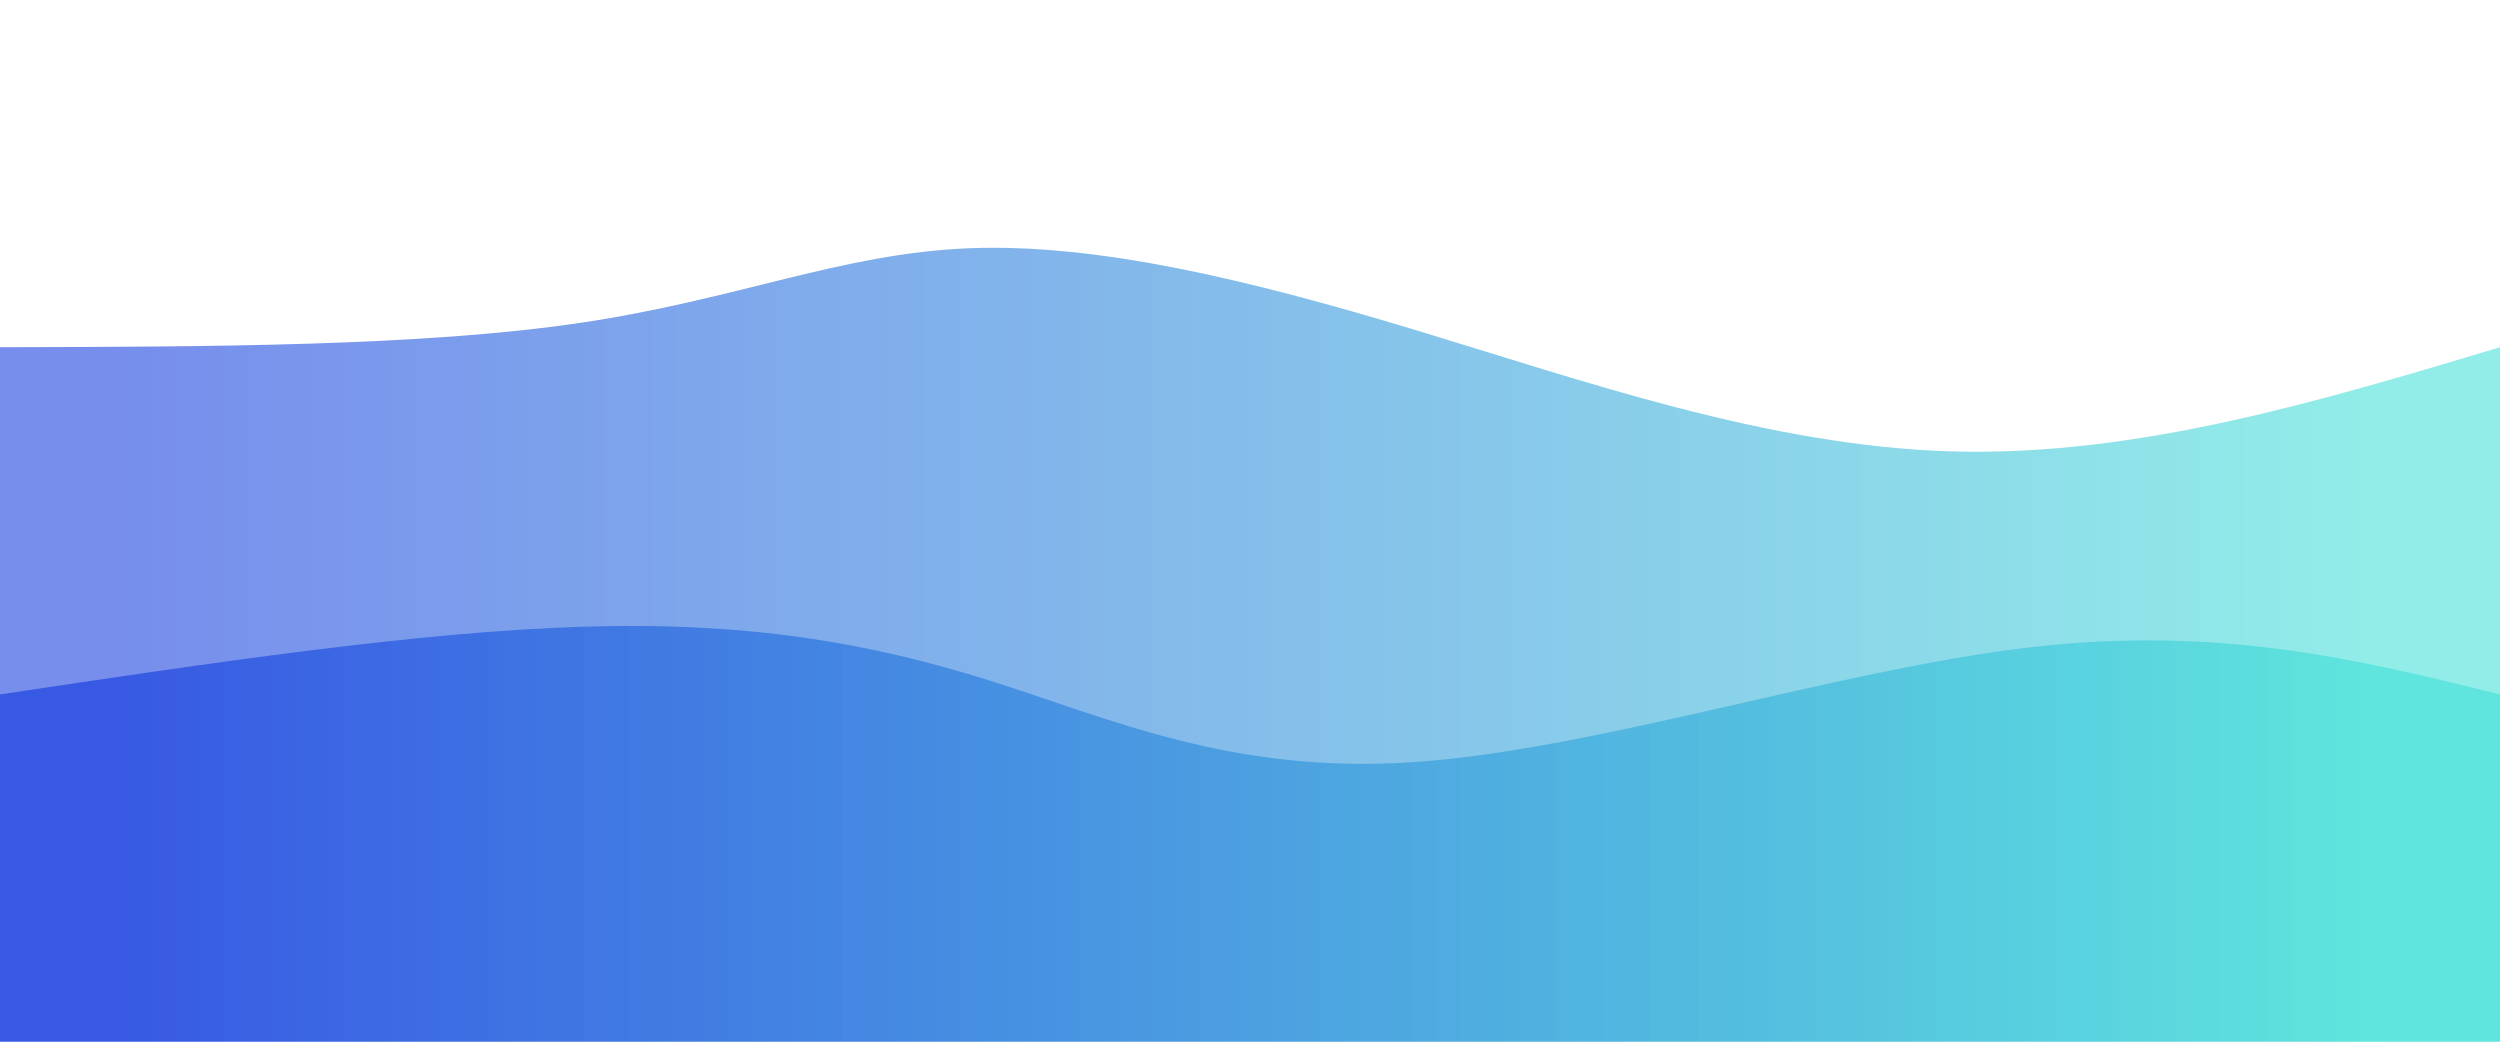
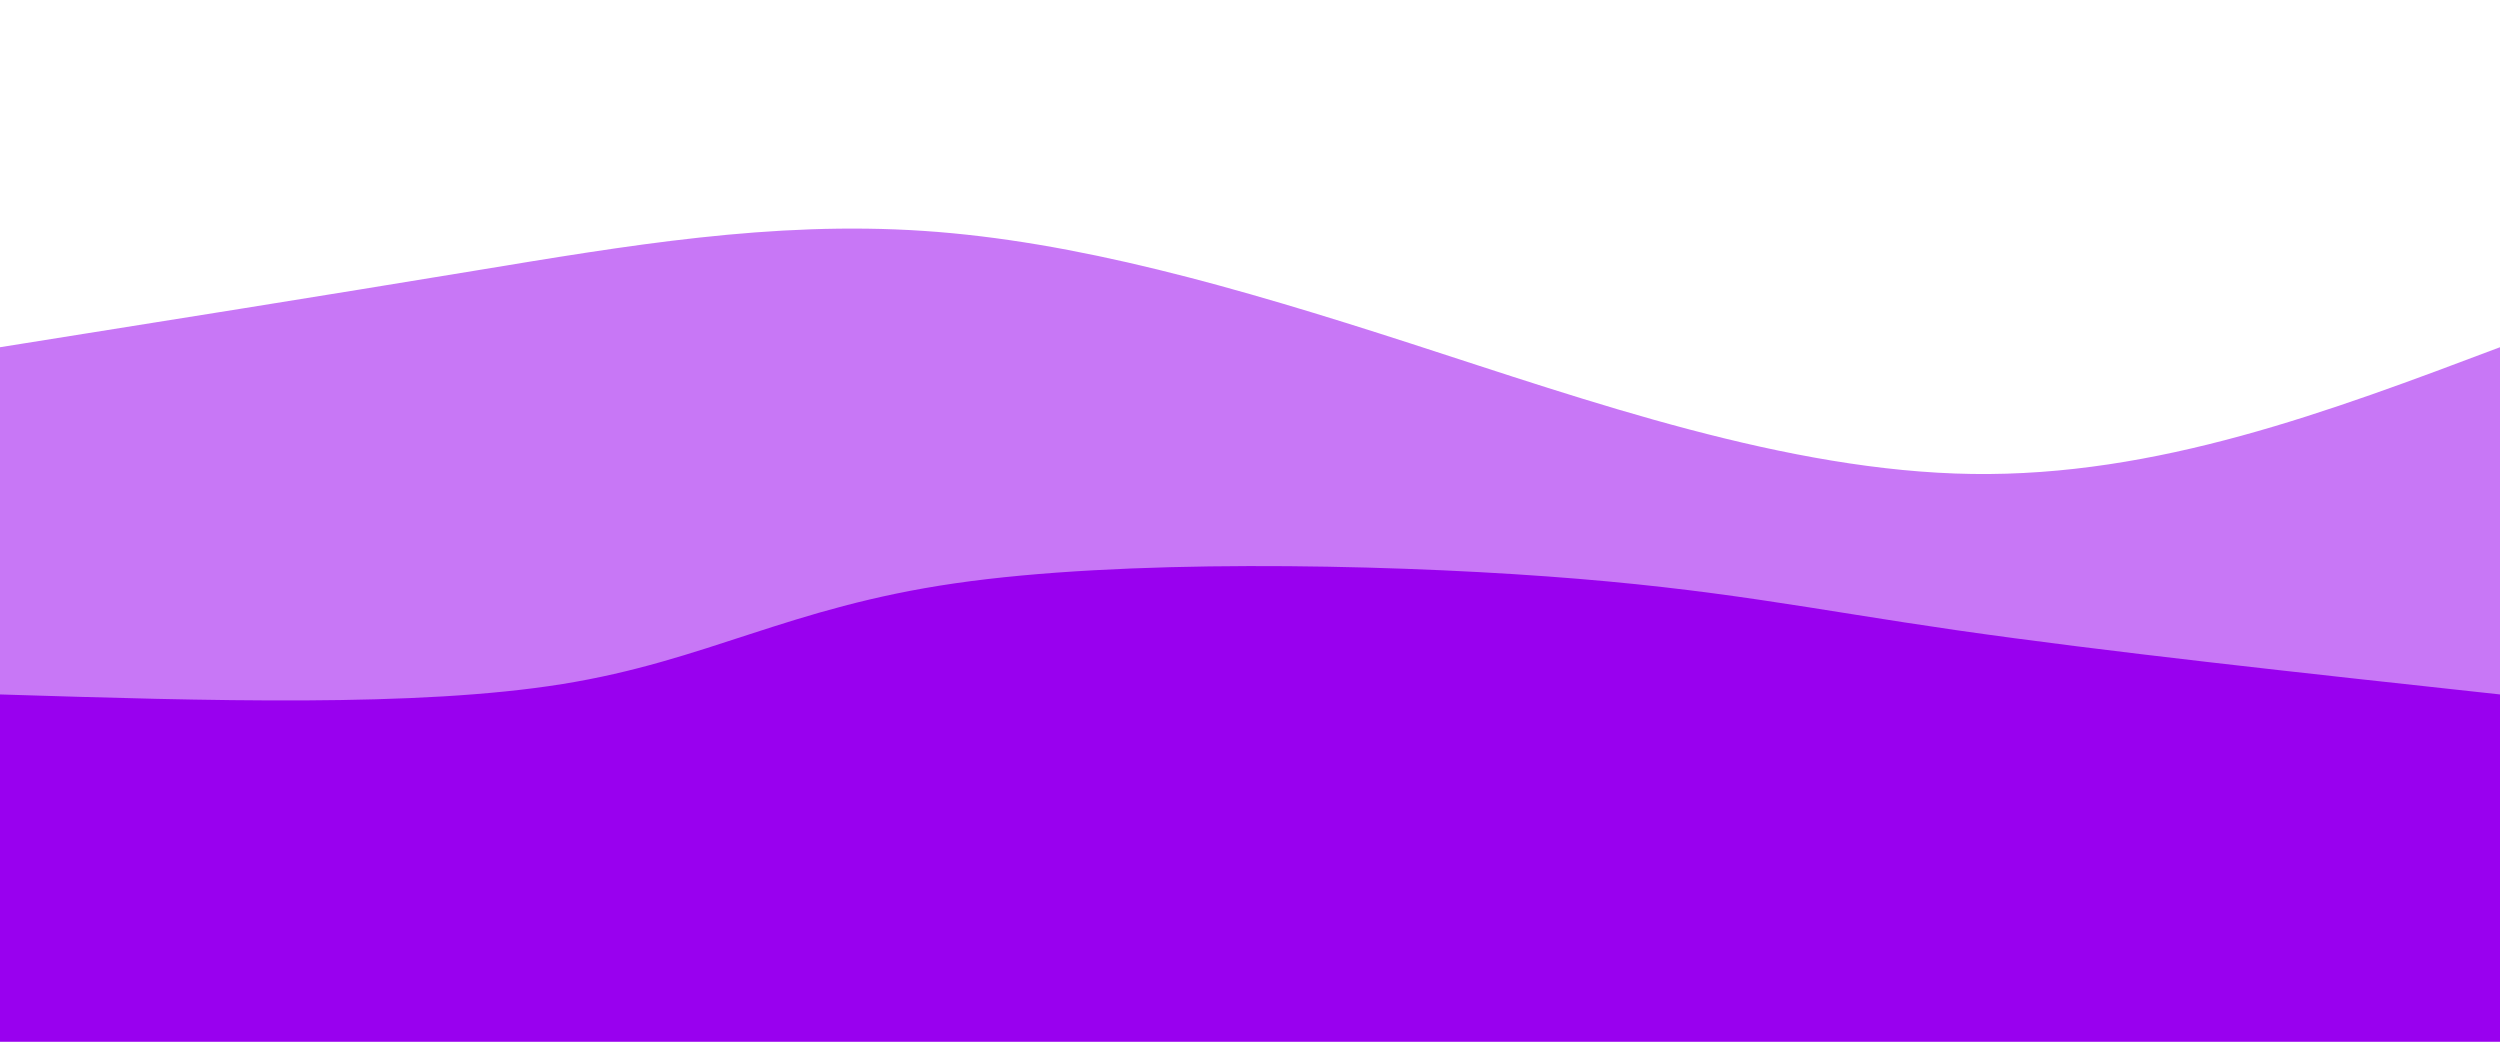
<svg xmlns="http://www.w3.org/2000/svg" height="100%" width="100%" id="svg" viewBox="0 0 1440 600" class="transition duration-300 ease-in-out delay-150">
-   <defs>
-     <linearGradient id="gradient">
-       <stop offset="5%" stop-color="#002bdc88" />
-       <stop offset="95%" stop-color="#32ded488" />
-     </linearGradient>
-   </defs>
-   <path d="M 0,600 C 0,600 0,200 0,200 C 121.627,199.722 243.254,199.445 334,186 C 424.746,172.555 484.612,145.943 558,143 C 631.388,140.057 718.297,160.785 815,190 C 911.703,219.215 1018.201,256.919 1124,260 C 1229.799,263.081 1334.9,231.541 1440,200 C 1440,200 1440,600 1440,600 Z" stroke="none" stroke-width="0" fill="url(#gradient)" class="transition-all duration-300 ease-in-out delay-150" />
-   <defs>
-     <linearGradient id="gradient">
-       <stop offset="5%" stop-color="#002bdcff" />
-       <stop offset="95%" stop-color="#32ded4ff" />
-     </linearGradient>
-   </defs>
-   <path d="M 0,600 C 0,600 0,400 0,400 C 119.981,382 239.962,364 335,361 C 430.038,358 500.134,370 570,392 C 639.866,414 709.502,446 814,439 C 918.498,432 1057.856,386 1168,373 C 1278.144,360 1359.072,380 1440,400 C 1440,400 1440,600 1440,600 Z" stroke="none" stroke-width="0" fill="url(#gradient)" class="transition-all duration-300 ease-in-out delay-150" />
+   <path d="M 0,600 C 0,600 0,200 0,200 C 92.478,185.263 184.957,170.526 273,156 C 361.043,141.474 444.651,127.158 532,133 C 619.349,138.842 710.44,164.842 813,198 C 915.56,231.158 1029.589,271.474 1136,273 C 1242.411,274.526 1341.206,237.263 1440,200 C 1440,200 1440,600 1440,600 Z" stroke="none" stroke-width="0" fill="#9900ef88" class="transition-all duration-300 ease-in-out delay-150" />
+   <path d="M 0,600 C 0,600 0,400 0,400 C 120.297,403.722 240.593,407.445 324,394 C 407.407,380.555 453.923,349.943 550,336 C 646.077,322.057 791.713,324.785 891,332 C 990.287,339.215 1043.225,350.919 1127,363 C 1210.775,375.081 1325.388,387.541 1440,400 C 1440,400 1440,600 1440,600 Z" stroke="none" stroke-width="0" fill="#9900efff" class="transition-all duration-300 ease-in-out delay-150" />
</svg>
